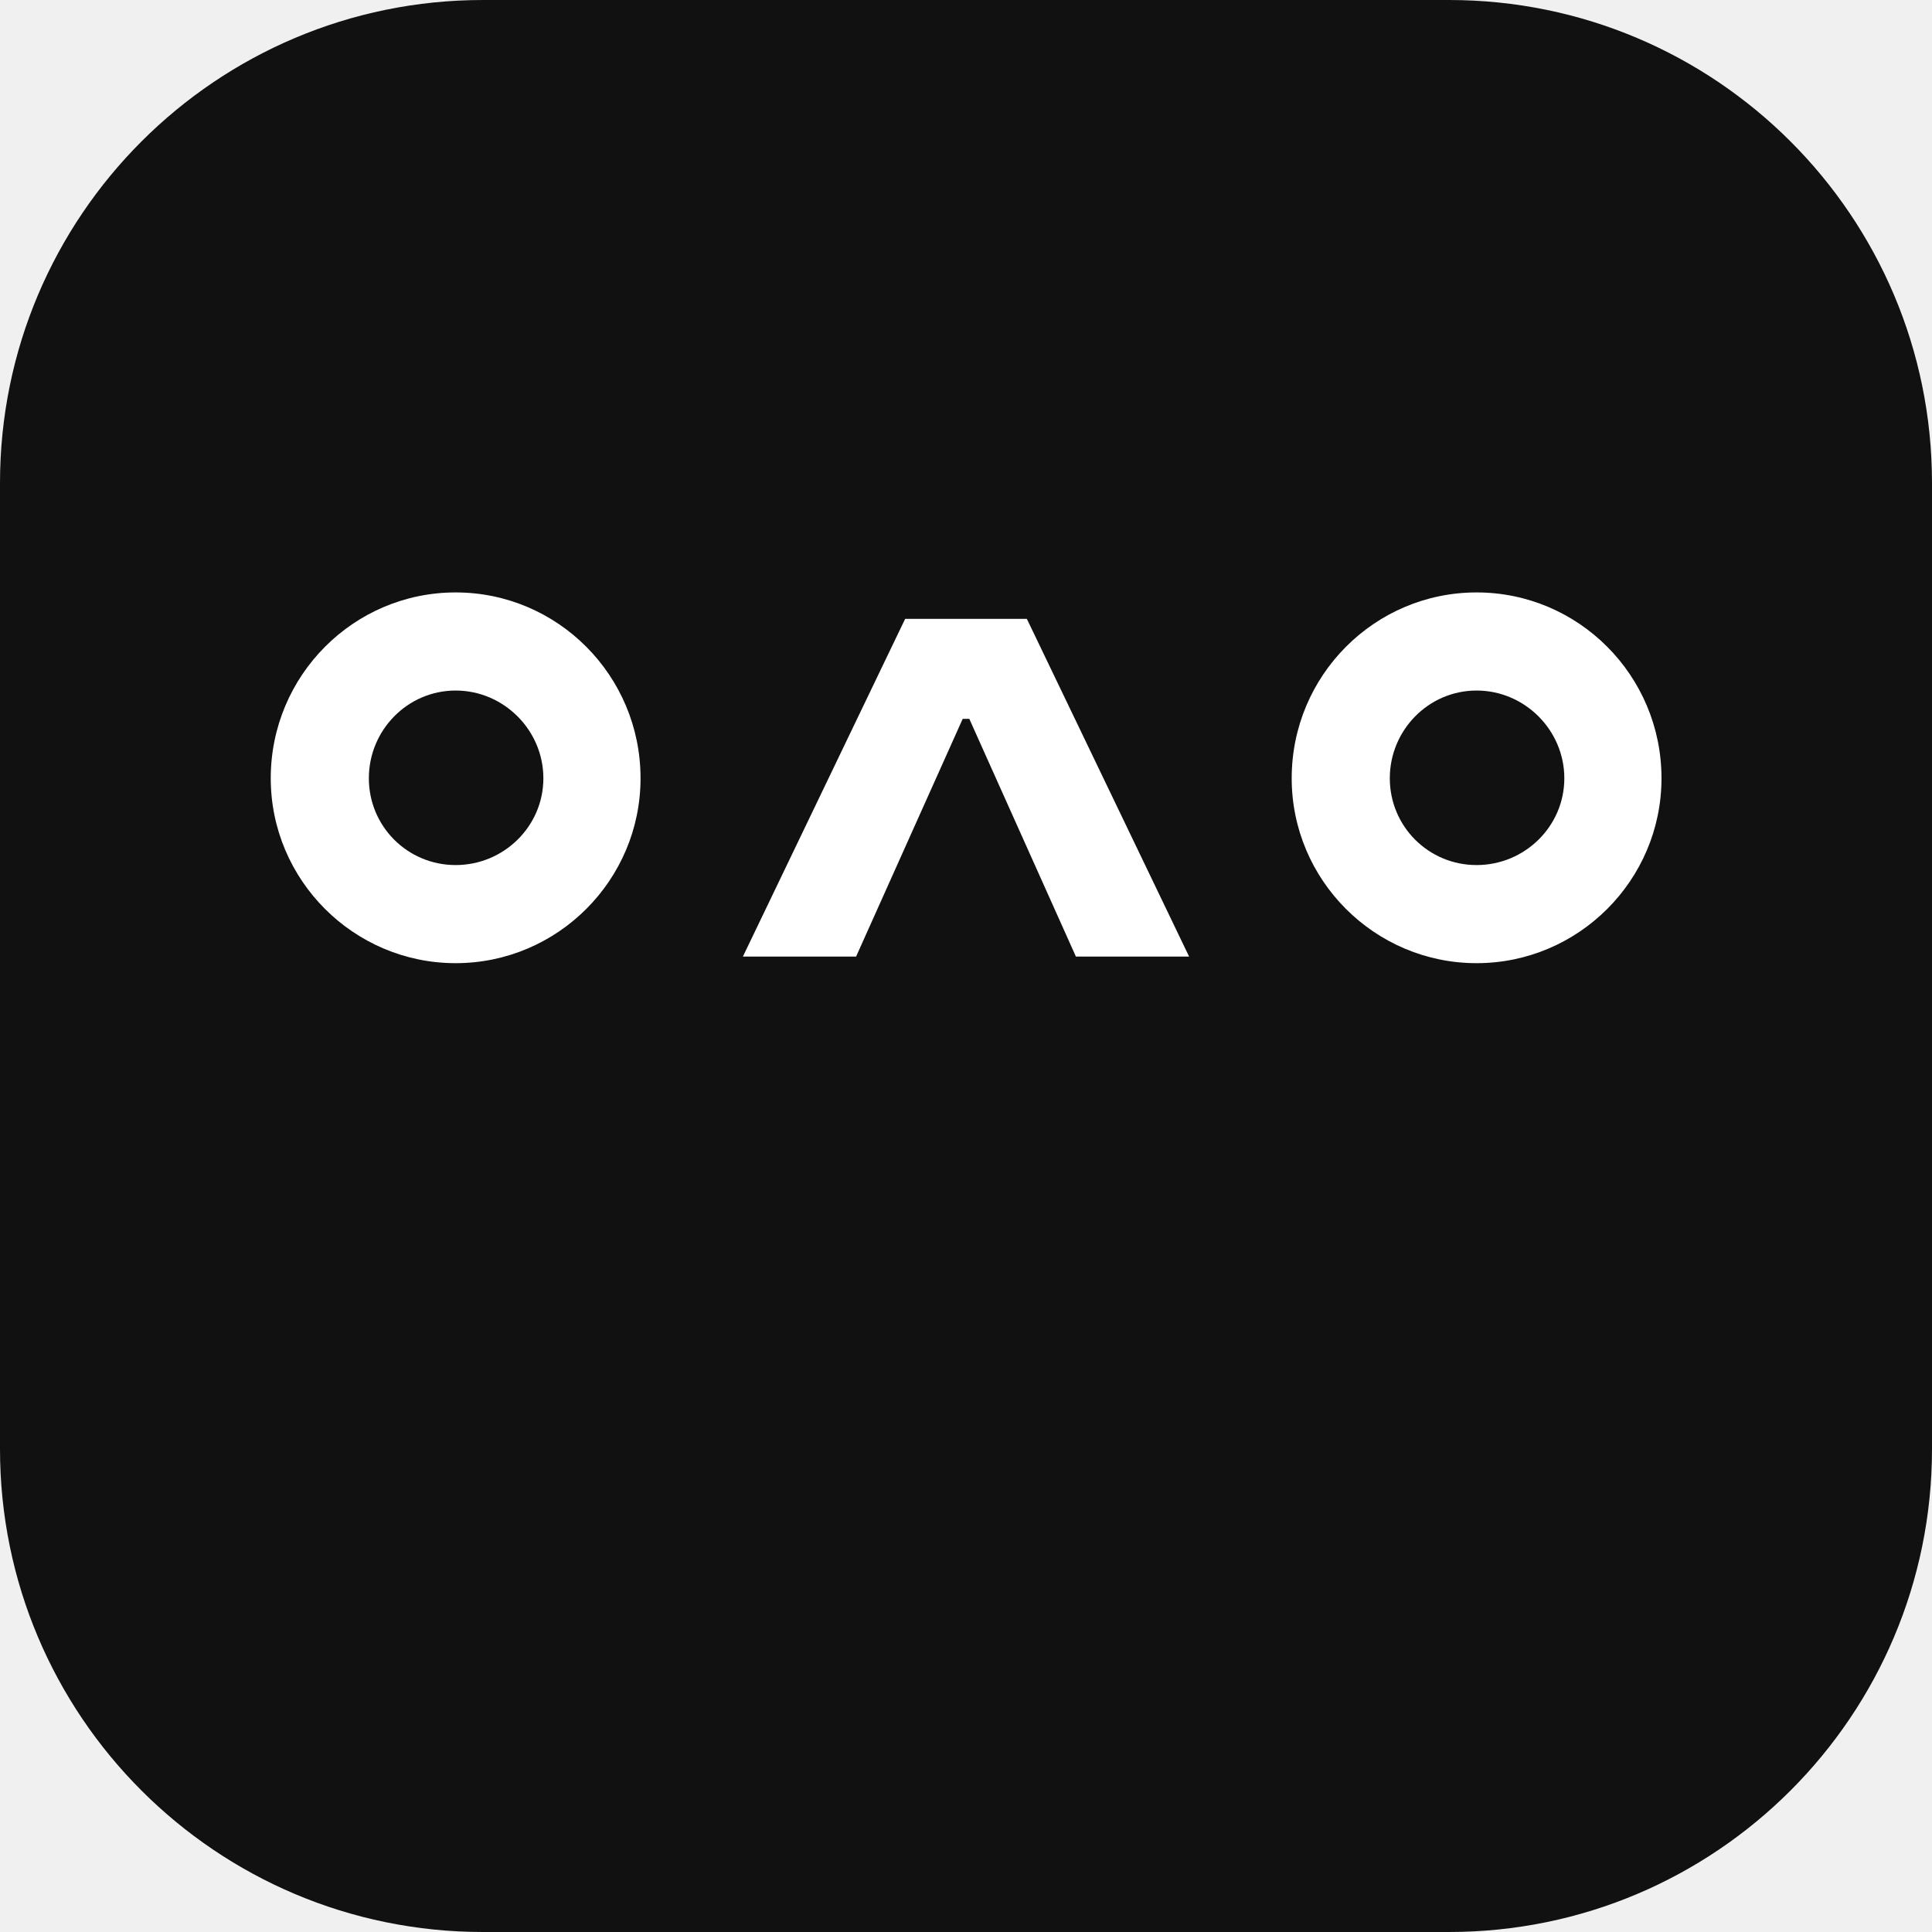
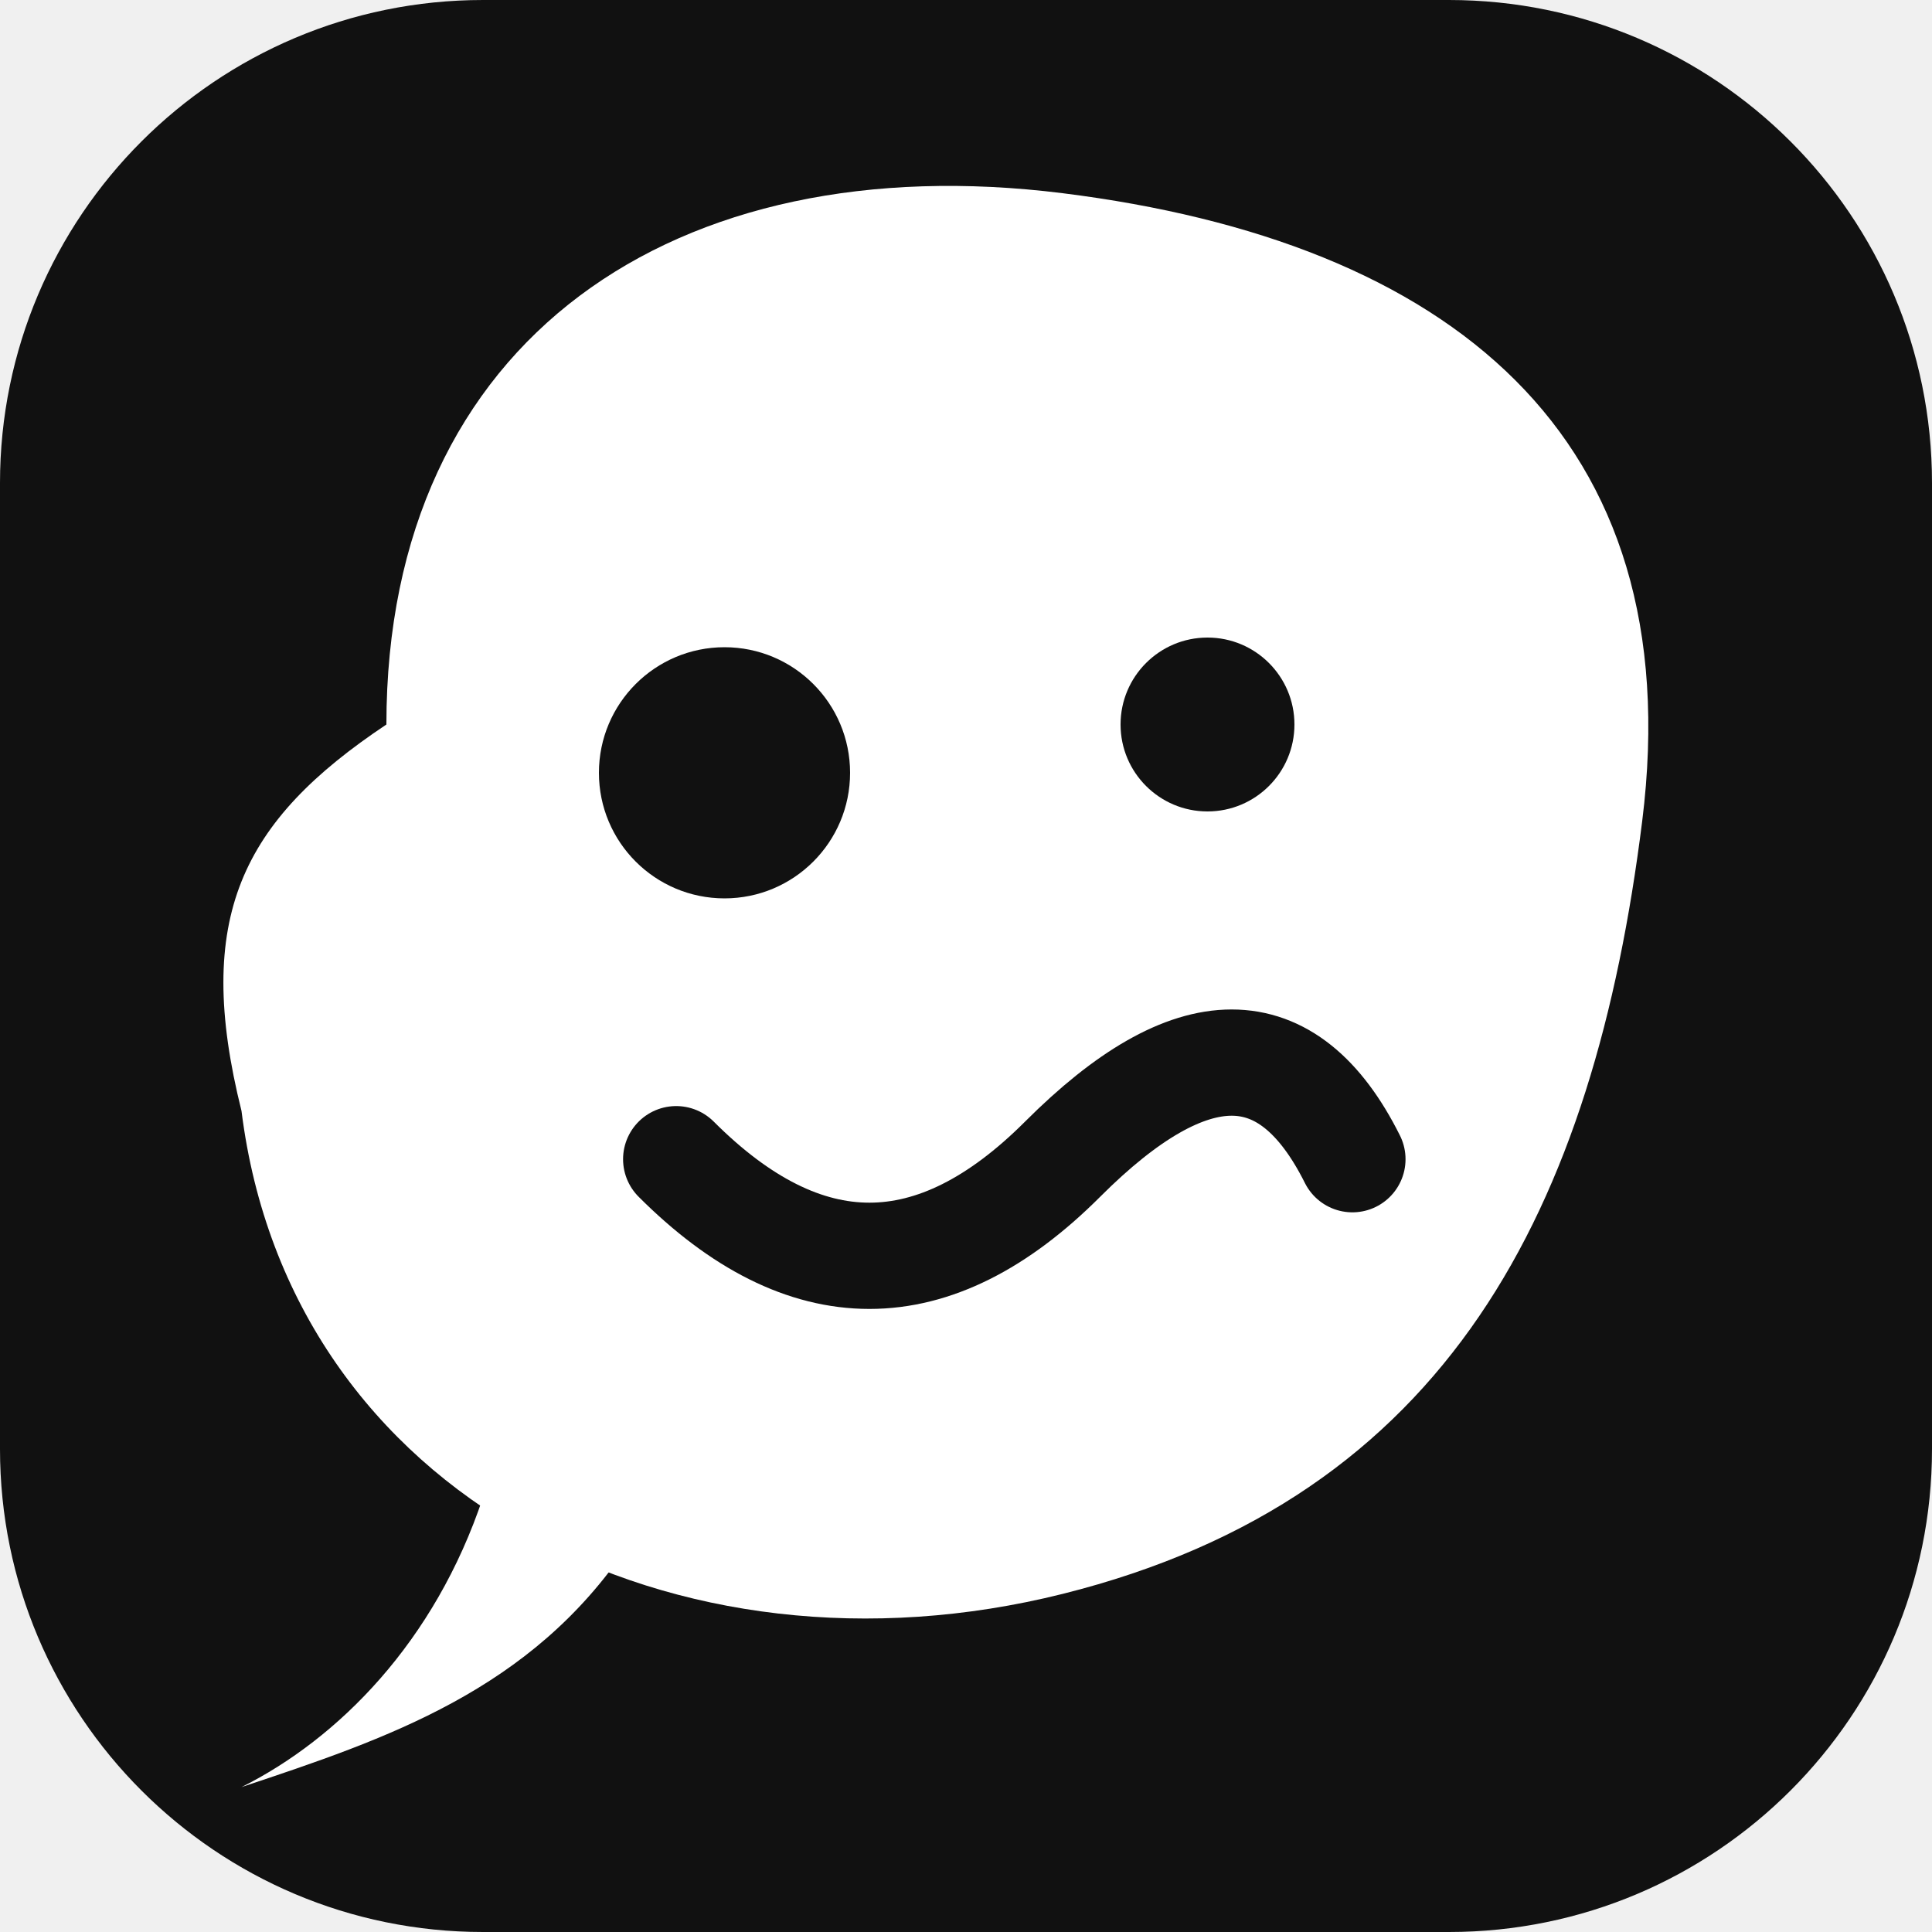
- <svg xmlns="http://www.w3.org/2000/svg" viewBox="0 0 32 32">
-   <rect width="32" height="32" rx="8" fill="#111111" />
-   <text x="16" y="23" font-family="system-ui, -apple-system, sans-serif" font-size="18" font-weight="600" fill="#ffffff" text-anchor="middle">°^°</text>
+ <svg xmlns="http://www.w3.org/2000/svg" viewBox="0 0 40 40">
+   <rect width="40" height="40" rx="10" fill="#111111" />
+   <path d="M8,15 C8,7 14,3 22,4 C30,5 35,9 34,17 C33,25 30,31 22,33 C14,35 6,31 5,23 C4,19 5,17 8,15 Z" fill="#ffffff" />
+   <path d="M10,31 C9,34 7,36 5,37 C8,36 11,35 13,32 Z" fill="#ffffff" />
+   <circle cx="15" cy="16" r="2.6" fill="#111111" />
+   <circle cx="25" cy="15" r="1.8" fill="#111111" />
+   <path d="M14,24 Q18,28 22,24 Q26,20 28,24" stroke="#111111" stroke-width="2.2" fill="none" stroke-linecap="round" />
</svg>
